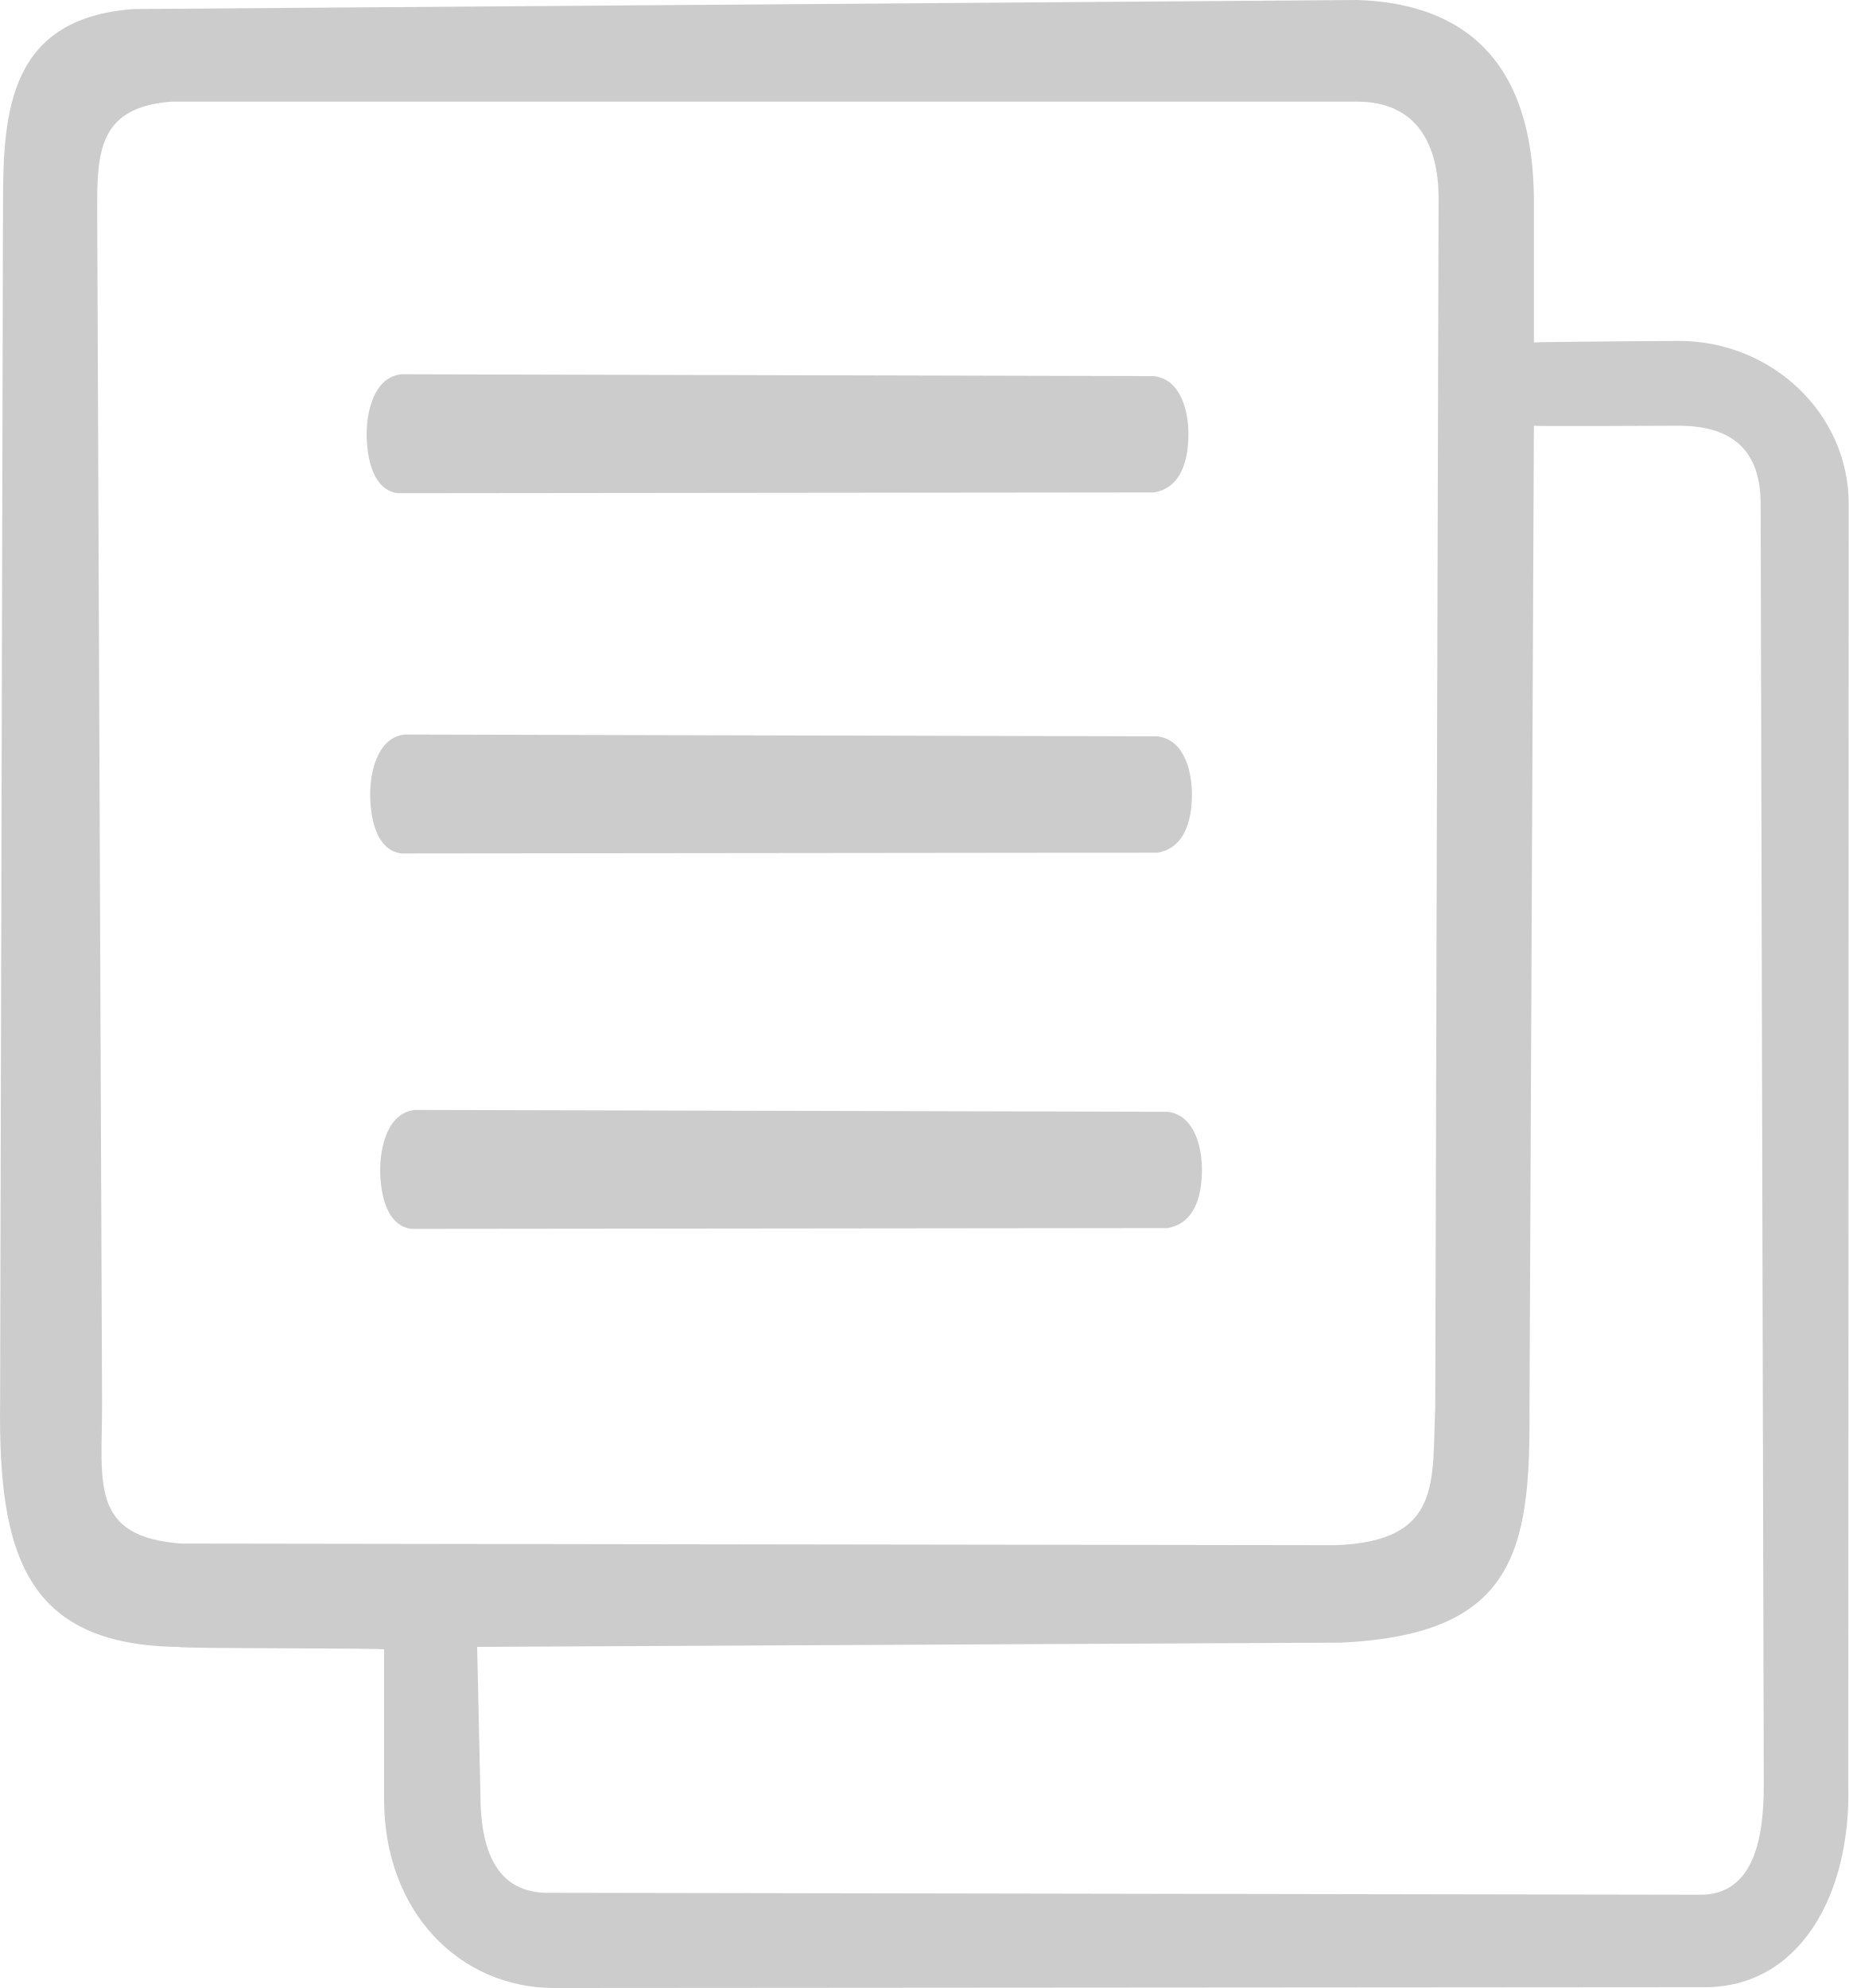
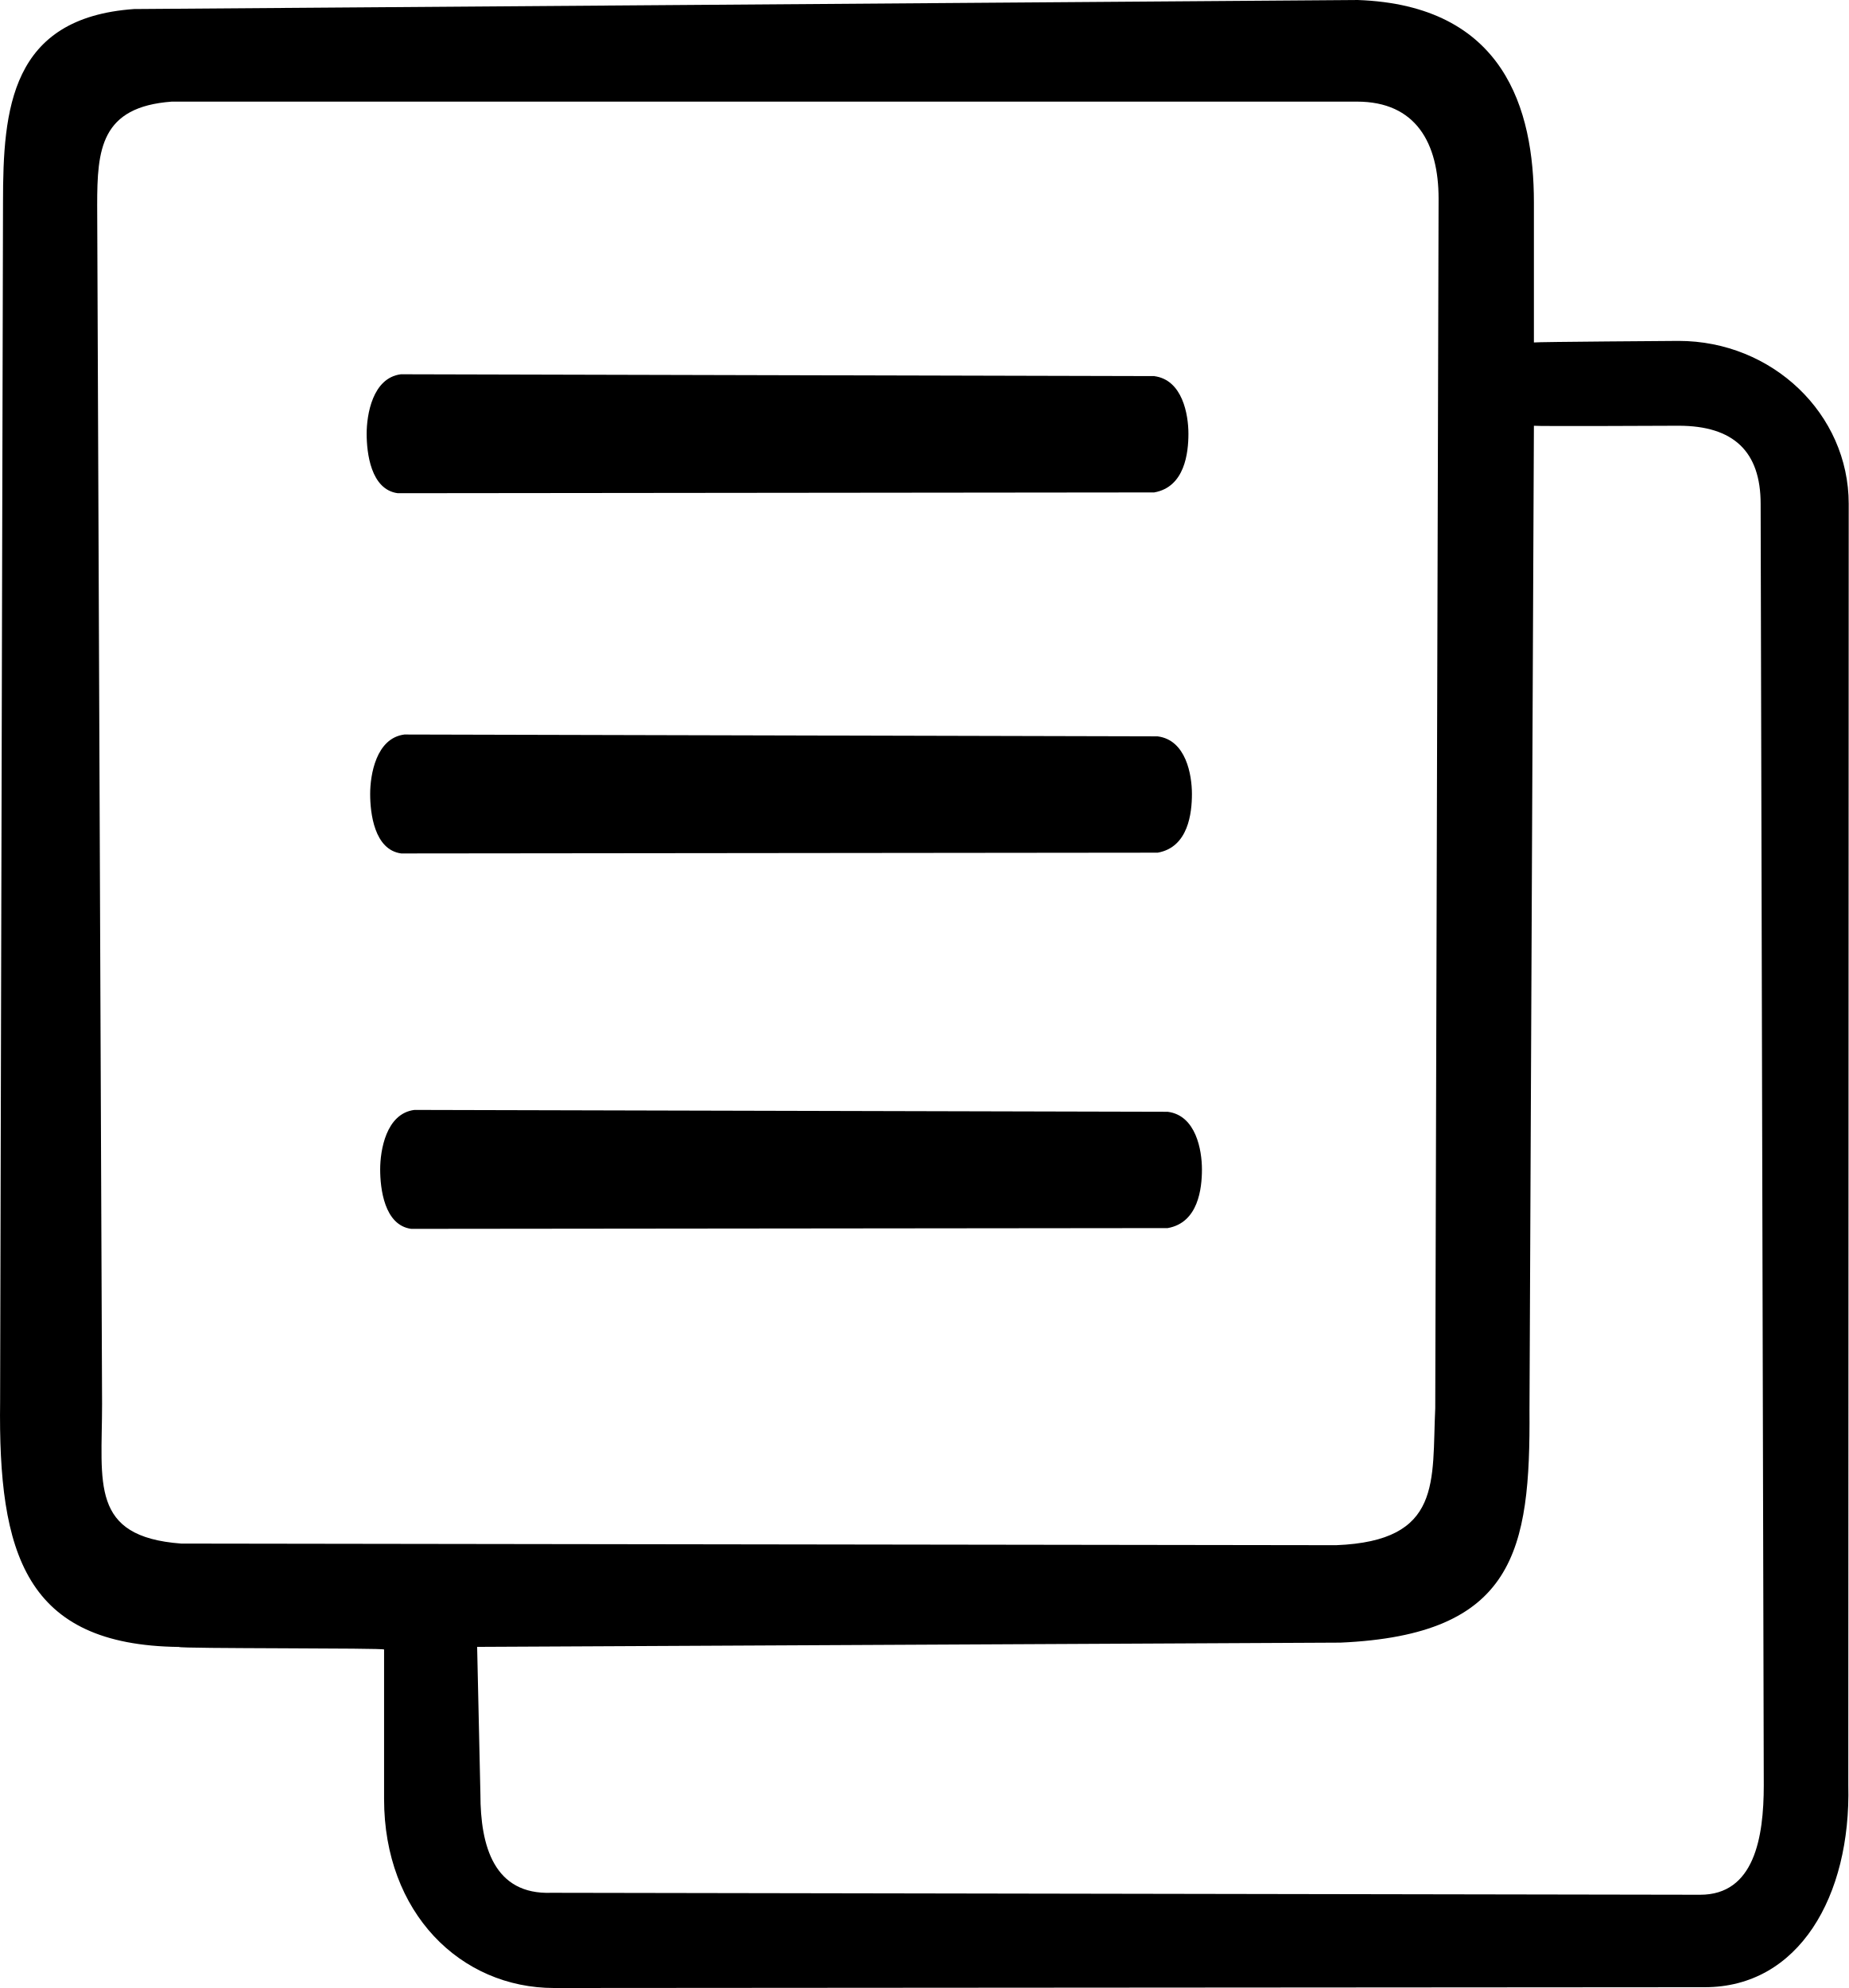
<svg xmlns="http://www.w3.org/2000/svg" viewBox="250.702 246.749 54.849 58.987">
-   <path d="M 54.342 9.17 C 54.342 9.17 50.13 9.198 50.051 9.216 L 50.051 5.057 C 50.051 2.292 49.169 -0.79 44.826 -0.945 L 8.52 -0.677 C 4.85 -0.418 4.631 2.292 4.631 5.057 L 4.545 40.637 C 4.487 45.158 5.287 47.868 9.85 47.922 C 9.863 47.977 15.988 47.948 15.937 47.999 L 15.937 52.439 C 15.937 55.809 18.201 58.042 20.984 58.042 L 55.123 58.018 C 57.907 58.018 59.46 55.321 59.379 52.023 L 59.391 14.005 C 59.391 11.339 57.126 9.17 54.342 9.17 Z M 7.57 40.712 L 7.425 5.137 C 7.425 3.49 7.528 2.225 9.639 2.07 L 44.803 2.07 C 46.551 2.07 47.223 3.302 47.223 4.949 L 47.124 40.839 C 47.021 43.004 47.347 44.778 44.184 44.903 L 9.916 44.855 C 7.199 44.651 7.57 43.06 7.57 40.712 Z M 56.871 52.028 C 56.871 53.576 56.591 55.279 54.98 55.275 L 20.905 55.217 C 19.202 55.281 18.795 53.839 18.795 52.292 L 18.698 47.92 L 44.31 47.794 C 49.49 47.565 49.948 45.067 49.92 40.894 L 50.051 11.688 C 50.13 11.707 54.342 11.687 54.342 11.687 C 55.981 11.687 56.778 12.457 56.778 14.005 L 56.871 52.028 Z" style="fill: rgb(204, 204, 204); stroke-width: 6px; stroke-miterlimit: 4.01; transform-origin: 31.967px 28.549px;" transform="matrix(1, 0, 0, 1, 246.1603, 247.6942)" />
-   <path d="M 38.785 10.215 L 16.436 10.16 C 15.593 10.267 15.42 11.363 15.42 11.924 C 15.42 12.486 15.54 13.582 16.342 13.689 L 38.785 13.666 C 39.696 13.505 39.801 12.486 39.801 11.924 C 39.801 11.363 39.629 10.323 38.785 10.215 Z" style="fill: rgb(204, 204, 204);" transform="matrix(1, 0, 0, 1, 246.1603, 247.6942)" />
-   <path d="M 38.889 20.904 L 16.54 20.849 C 15.697 20.956 15.524 22.052 15.524 22.613 C 15.524 23.175 15.644 24.271 16.446 24.378 L 38.889 24.355 C 39.8 24.194 39.905 23.175 39.905 22.613 C 39.905 22.052 39.733 21.012 38.889 20.904 Z" style="fill: rgb(204, 204, 204);" transform="matrix(1, 0, 0, 1, 246.1603, 247.6942)" />
-   <path d="M 39.186 32.043 L 16.837 31.988 C 15.994 32.095 15.821 33.191 15.821 33.752 C 15.821 34.314 15.941 35.41 16.743 35.517 L 39.186 35.494 C 40.097 35.333 40.202 34.314 40.202 33.752 C 40.202 33.191 40.03 32.151 39.186 32.043 Z" style="fill: rgb(204, 204, 204);" transform="matrix(1, 0, 0, 1, 246.1603, 247.6942)" />
+   <path d="M 54.342 9.17 C 54.342 9.17 50.13 9.198 50.051 9.216 L 50.051 5.057 C 50.051 2.292 49.169 -0.79 44.826 -0.945 L 8.52 -0.677 C 4.85 -0.418 4.631 2.292 4.631 5.057 L 4.545 40.637 C 4.487 45.158 5.287 47.868 9.85 47.922 C 9.863 47.977 15.988 47.948 15.937 47.999 L 15.937 52.439 C 15.937 55.809 18.201 58.042 20.984 58.042 L 55.123 58.018 C 57.907 58.018 59.46 55.321 59.379 52.023 L 59.391 14.005 C 59.391 11.339 57.126 9.17 54.342 9.17 Z M 7.57 40.712 L 7.425 5.137 C 7.425 3.49 7.528 2.225 9.639 2.07 L 44.803 2.07 C 46.551 2.07 47.223 3.302 47.223 4.949 L 47.124 40.839 C 47.021 43.004 47.347 44.778 44.184 44.903 L 9.916 44.855 C 7.199 44.651 7.57 43.06 7.57 40.712 Z M 56.871 52.028 C 56.871 53.576 56.591 55.279 54.98 55.275 L 20.905 55.217 C 19.202 55.281 18.795 53.839 18.795 52.292 L 18.698 47.92 L 44.31 47.794 C 49.49 47.565 49.948 45.067 49.92 40.894 L 50.051 11.688 C 50.13 11.707 54.342 11.687 54.342 11.687 C 55.981 11.687 56.778 12.457 56.778 14.005 L 56.871 52.028 Z" style="stroke-width: 6px; stroke-miterlimit: 4.01; transform-origin: 31.967px 28.549px;" transform="matrix(1, 0, 0, 1, 246.1603, 247.6942)" />
+   <path d="M 38.785 10.215 L 16.436 10.16 C 15.593 10.267 15.42 11.363 15.42 11.924 C 15.42 12.486 15.54 13.582 16.342 13.689 L 38.785 13.666 C 39.696 13.505 39.801 12.486 39.801 11.924 C 39.801 11.363 39.629 10.323 38.785 10.215 Z" transform="matrix(1, 0, 0, 1, 246.1603, 247.6942)" />
+   <path d="M 38.889 20.904 L 16.54 20.849 C 15.697 20.956 15.524 22.052 15.524 22.613 C 15.524 23.175 15.644 24.271 16.446 24.378 L 38.889 24.355 C 39.8 24.194 39.905 23.175 39.905 22.613 C 39.905 22.052 39.733 21.012 38.889 20.904 Z" transform="matrix(1, 0, 0, 1, 246.1603, 247.6942)" />
+   <path d="M 39.186 32.043 L 16.837 31.988 C 15.994 32.095 15.821 33.191 15.821 33.752 C 15.821 34.314 15.941 35.41 16.743 35.517 L 39.186 35.494 C 40.097 35.333 40.202 34.314 40.202 33.752 C 40.202 33.191 40.03 32.151 39.186 32.043 Z" transform="matrix(1, 0, 0, 1, 246.1603, 247.6942)" />
</svg>
